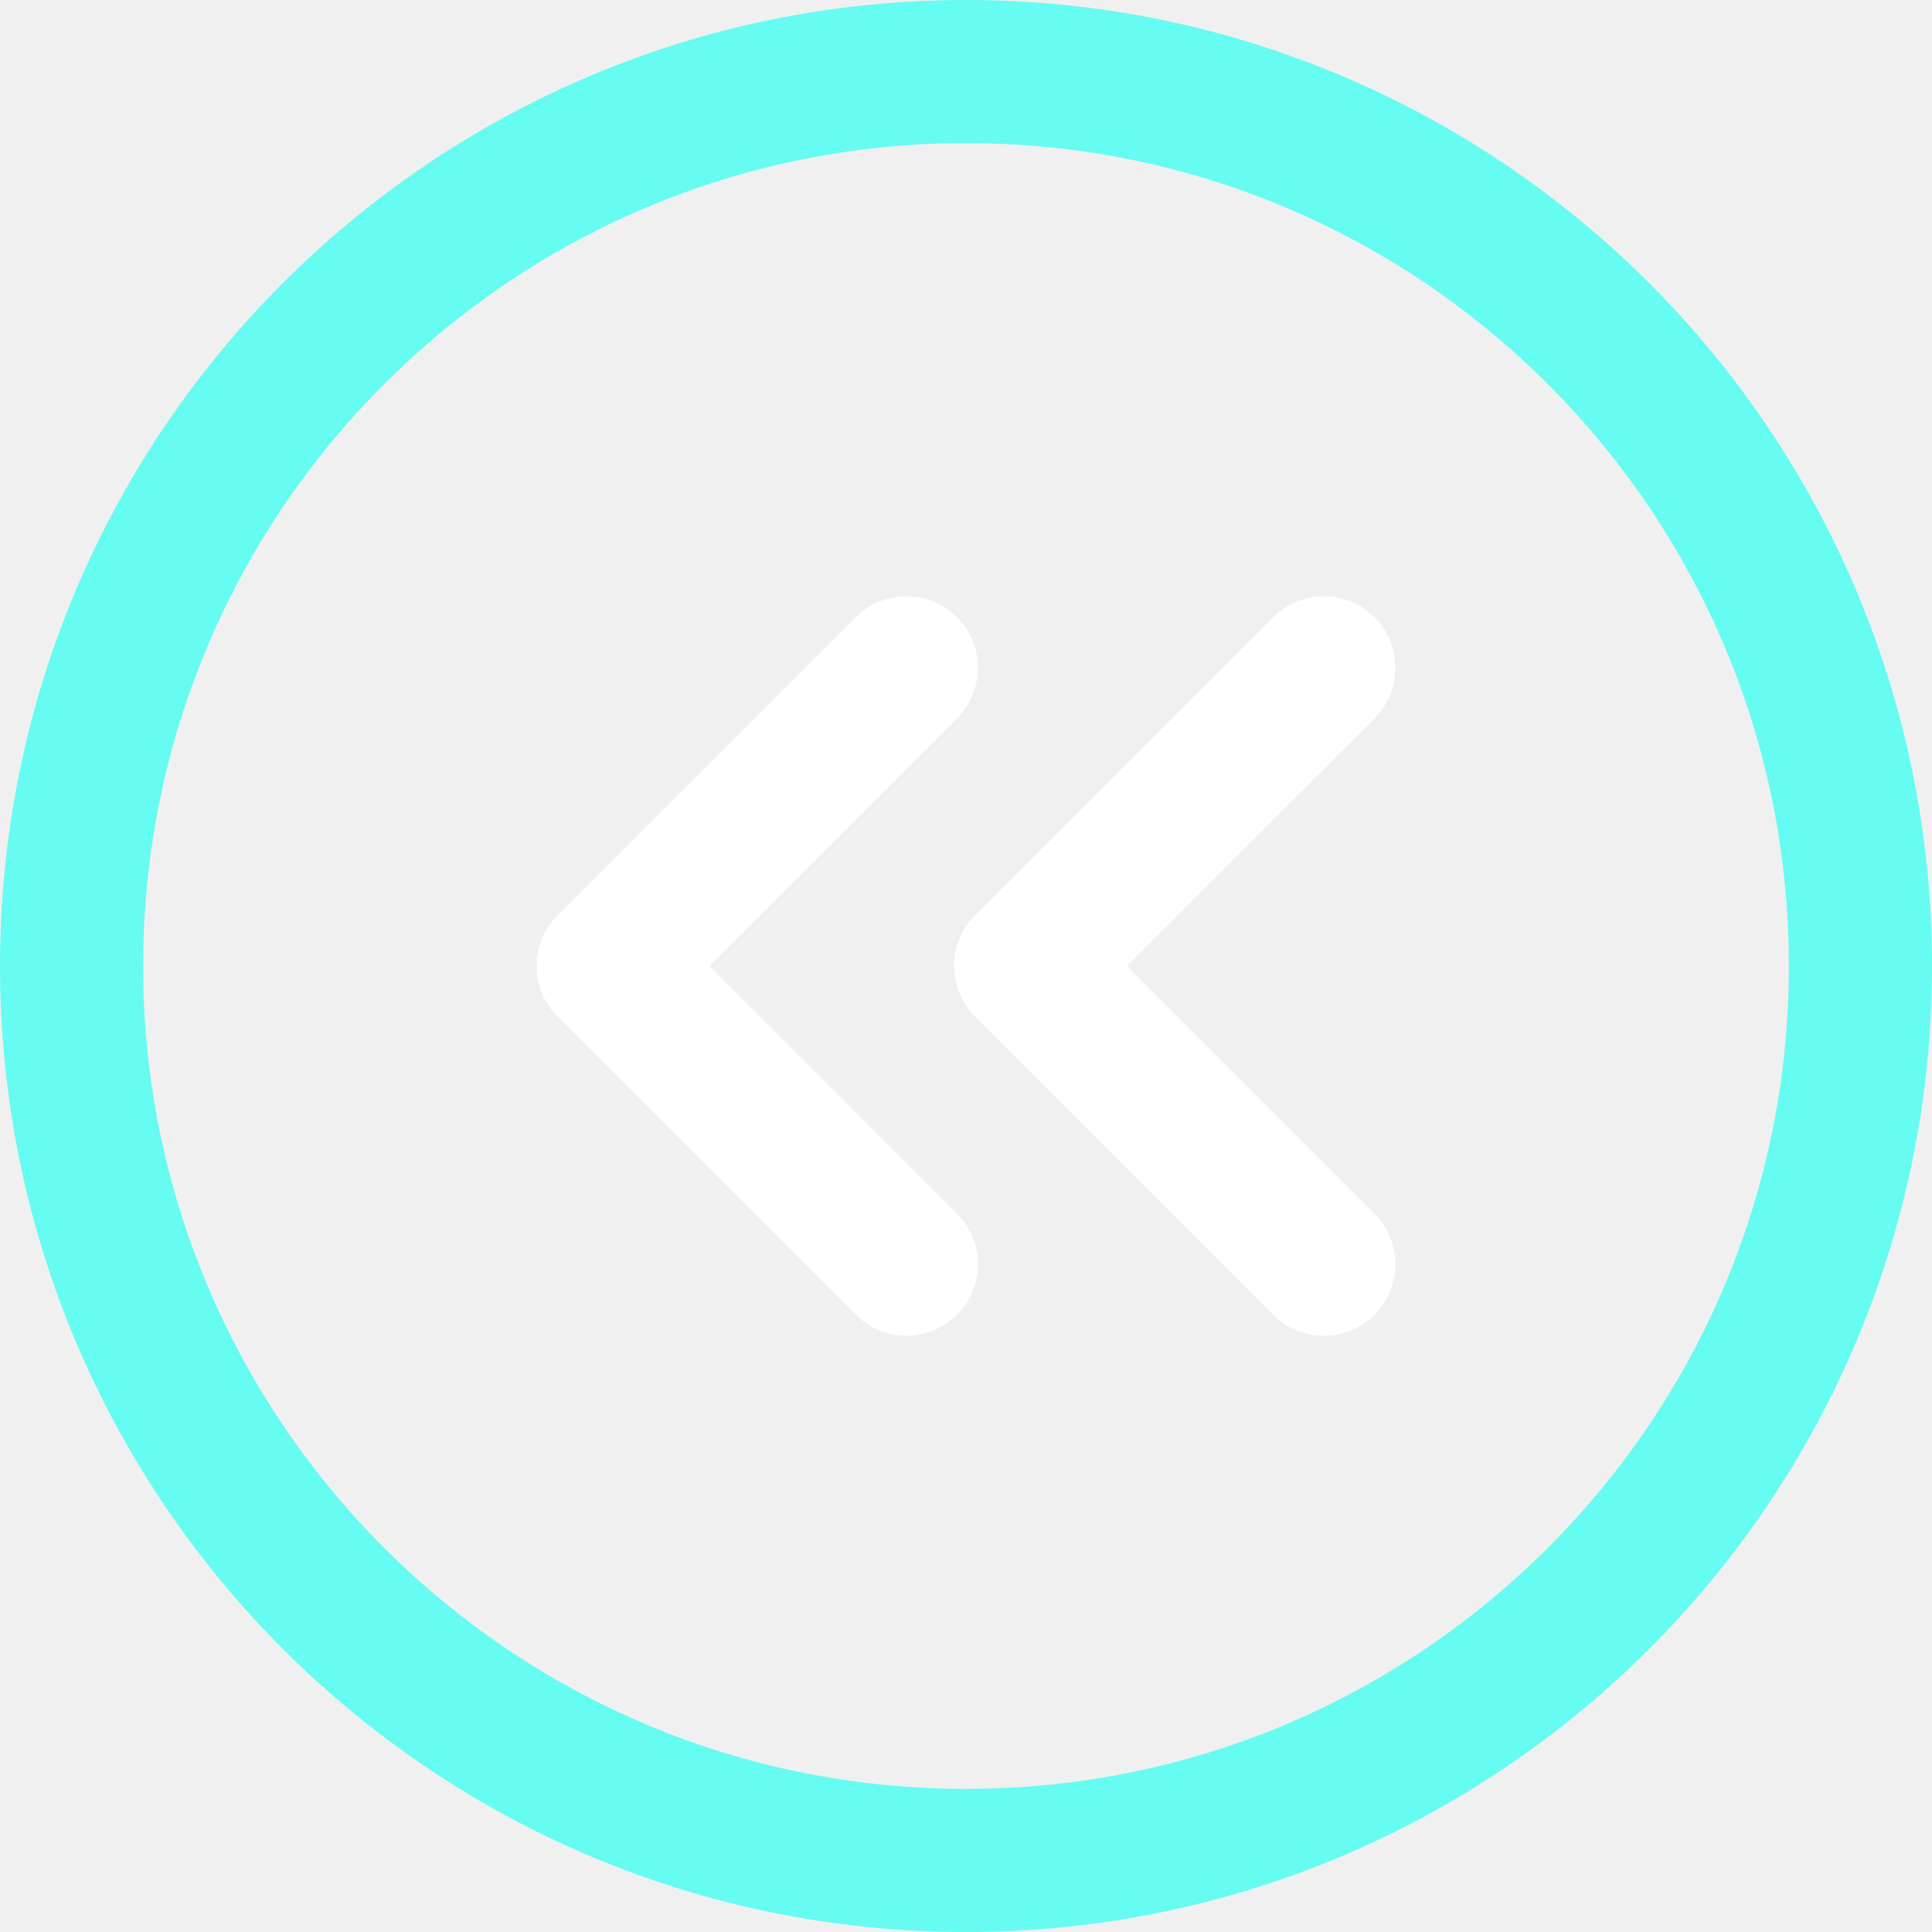
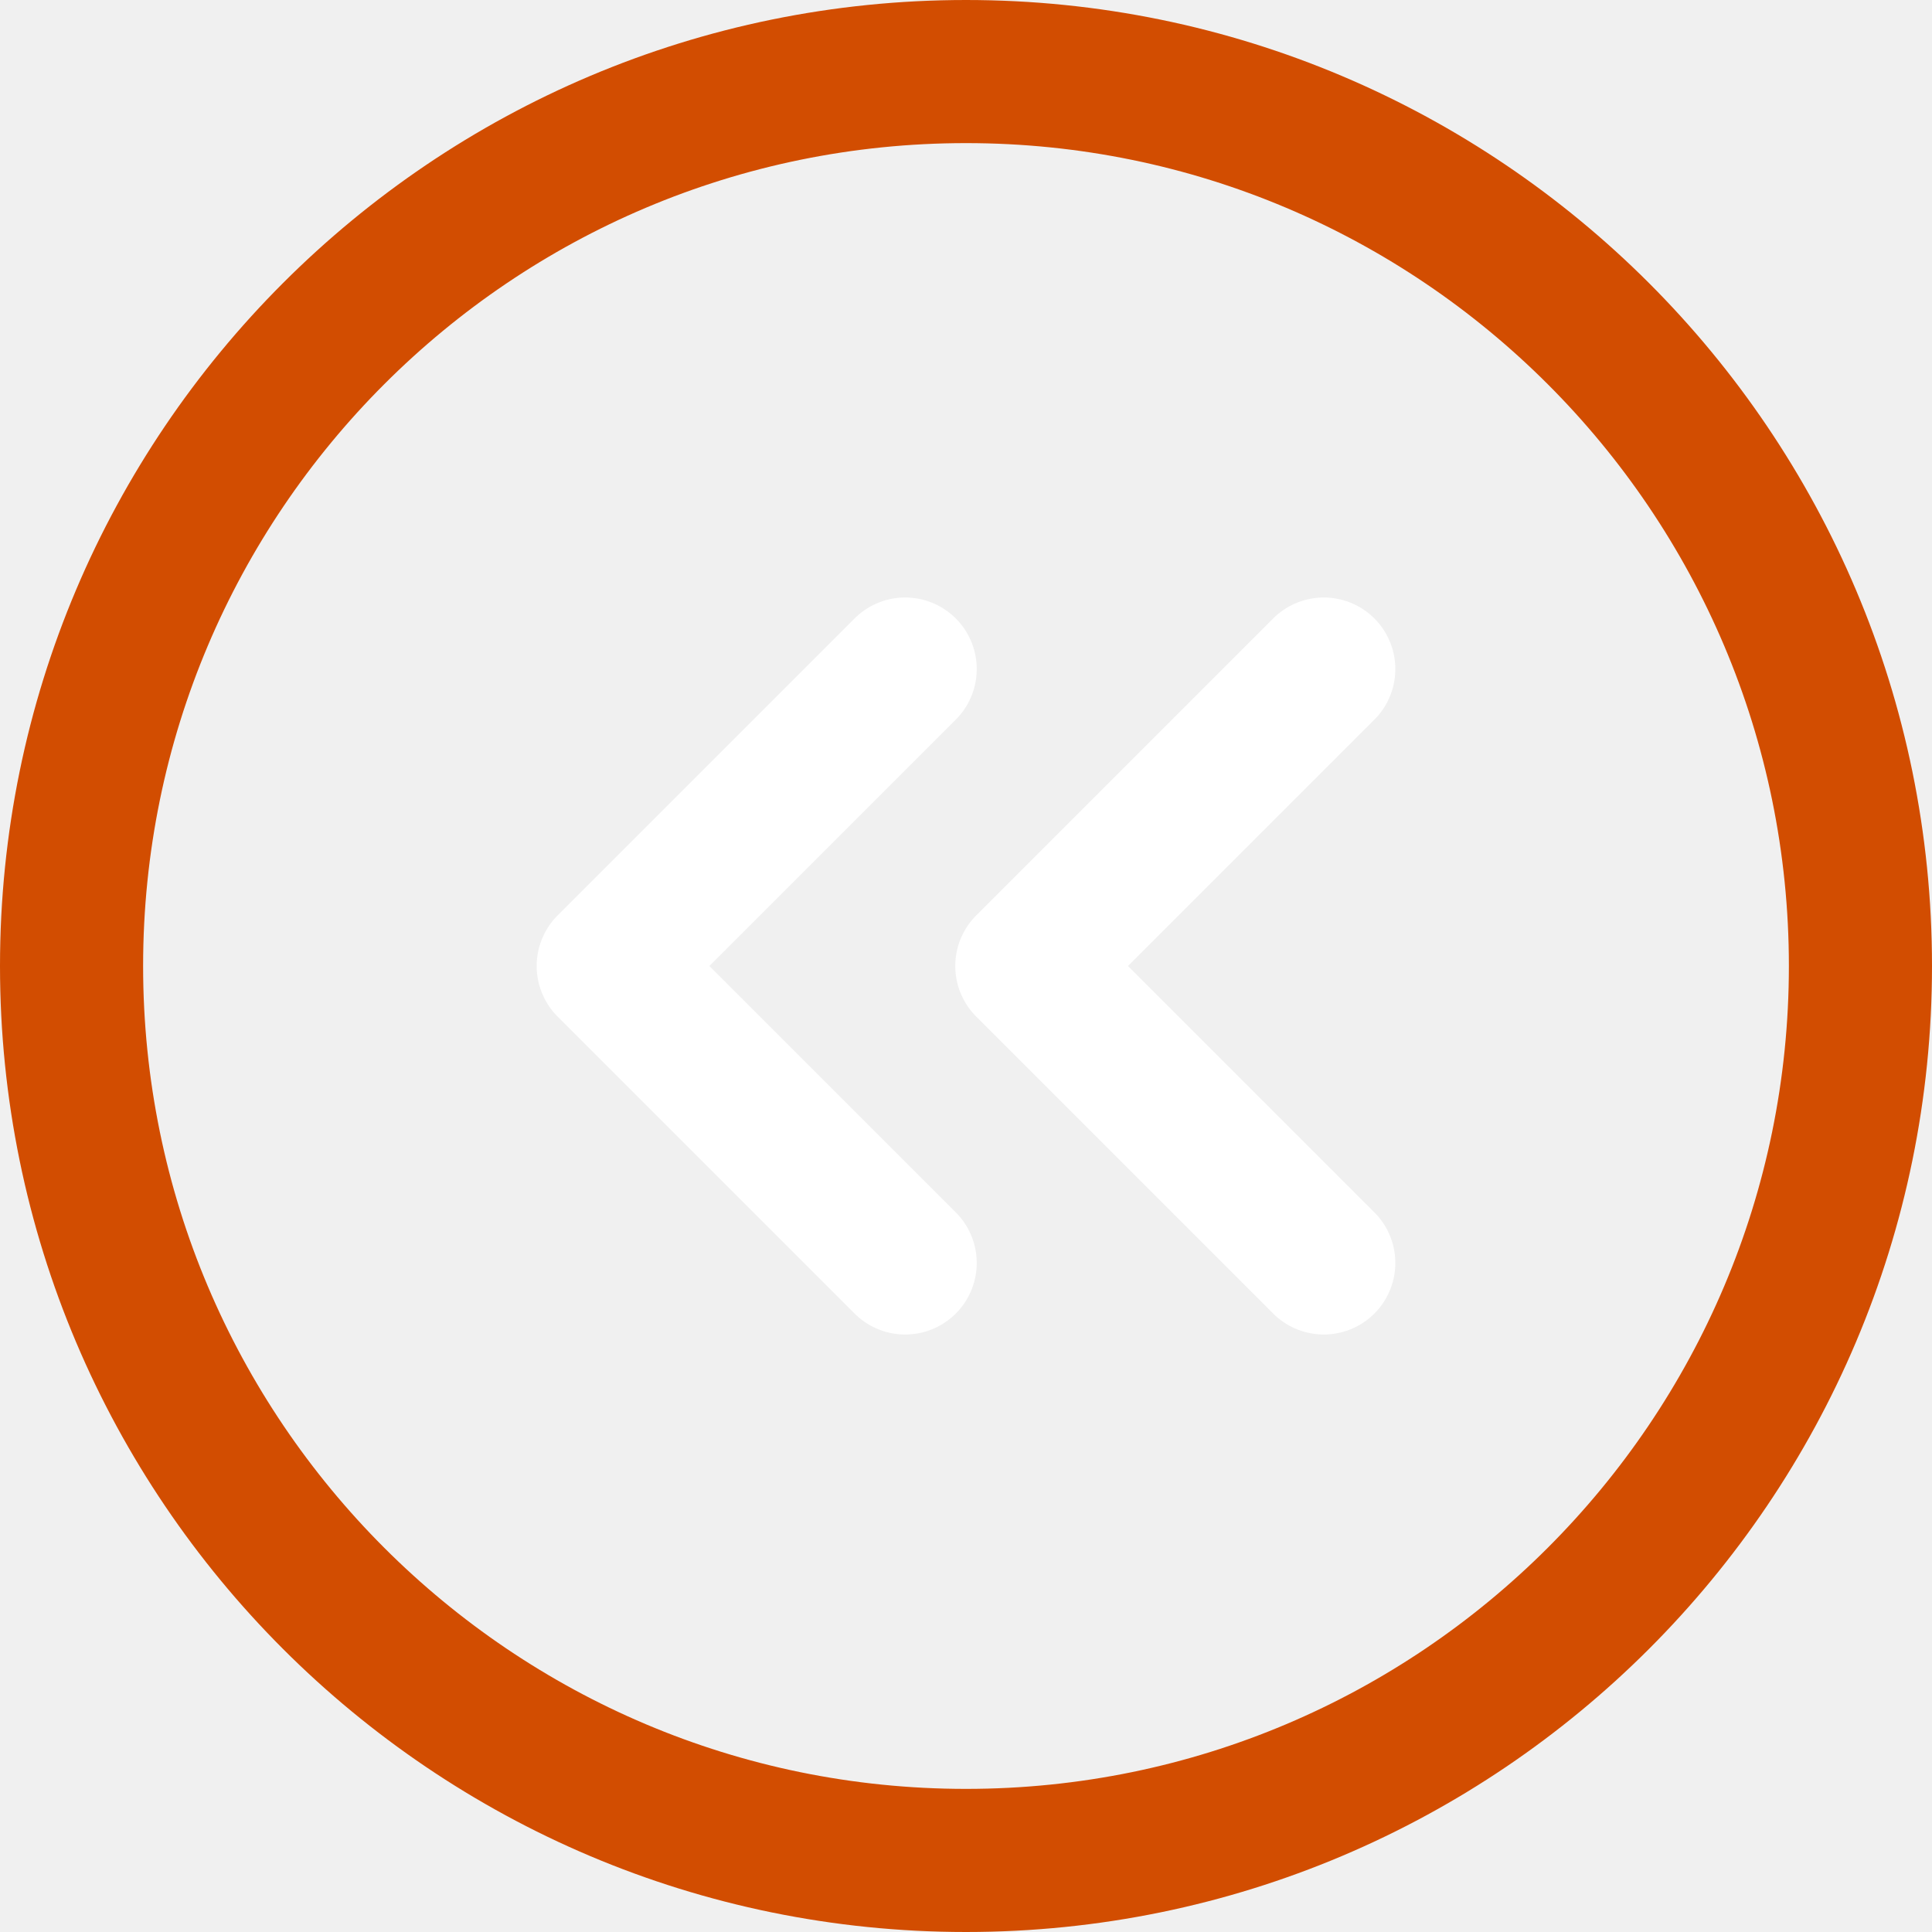
- <svg xmlns="http://www.w3.org/2000/svg" width="54" height="54" viewBox="0 0 54 54" fill="none">
-   <path d="M25.333 35.333L17 26.999L25.333 18.666" stroke="white" stroke-width="4" stroke-linecap="round" stroke-linejoin="round" />
-   <path d="M37 35.333L28.666 26.999L37 18.666" stroke="white" stroke-width="4" stroke-linecap="round" stroke-linejoin="round" />
-   <path d="M27 52C40.807 52 52 40.807 52 27C52 13.193 40.807 2 27 2C13.193 2 2 13.193 2 27C2 40.807 13.193 52 27 52Z" stroke="#66FCF1" stroke-width="4" stroke-linecap="round" stroke-linejoin="round" />
+ <svg xmlns="http://www.w3.org/2000/svg" version="1.1" id="Layer_1" x="0px" y="0px" viewBox="0 0 54 54" style="enable-background:new 0 0 54 54;" xml:space="preserve">
+   <style type="text/css">
+ 	.st0{fill:none;stroke:#FFFFFF;stroke-width:4;stroke-linecap:round;stroke-linejoin:round;}
+ 	.st1{fill:none;stroke:#D24D01;stroke-width:4;stroke-linecap:round;stroke-linejoin:round;}
+ </style>
+   <path class="st0" d="M25.3,35.3L17,27l8.3-8.3" />
+   <path class="st0" d="M37,35.3L28.7,27l8.3-8.3" />
+   <path class="st1" d="M27,52c13.8,0,25-11.2,25-25S40.8,2,27,2S2,13.2,2,27S13.2,52,27,52z" />
</svg>
